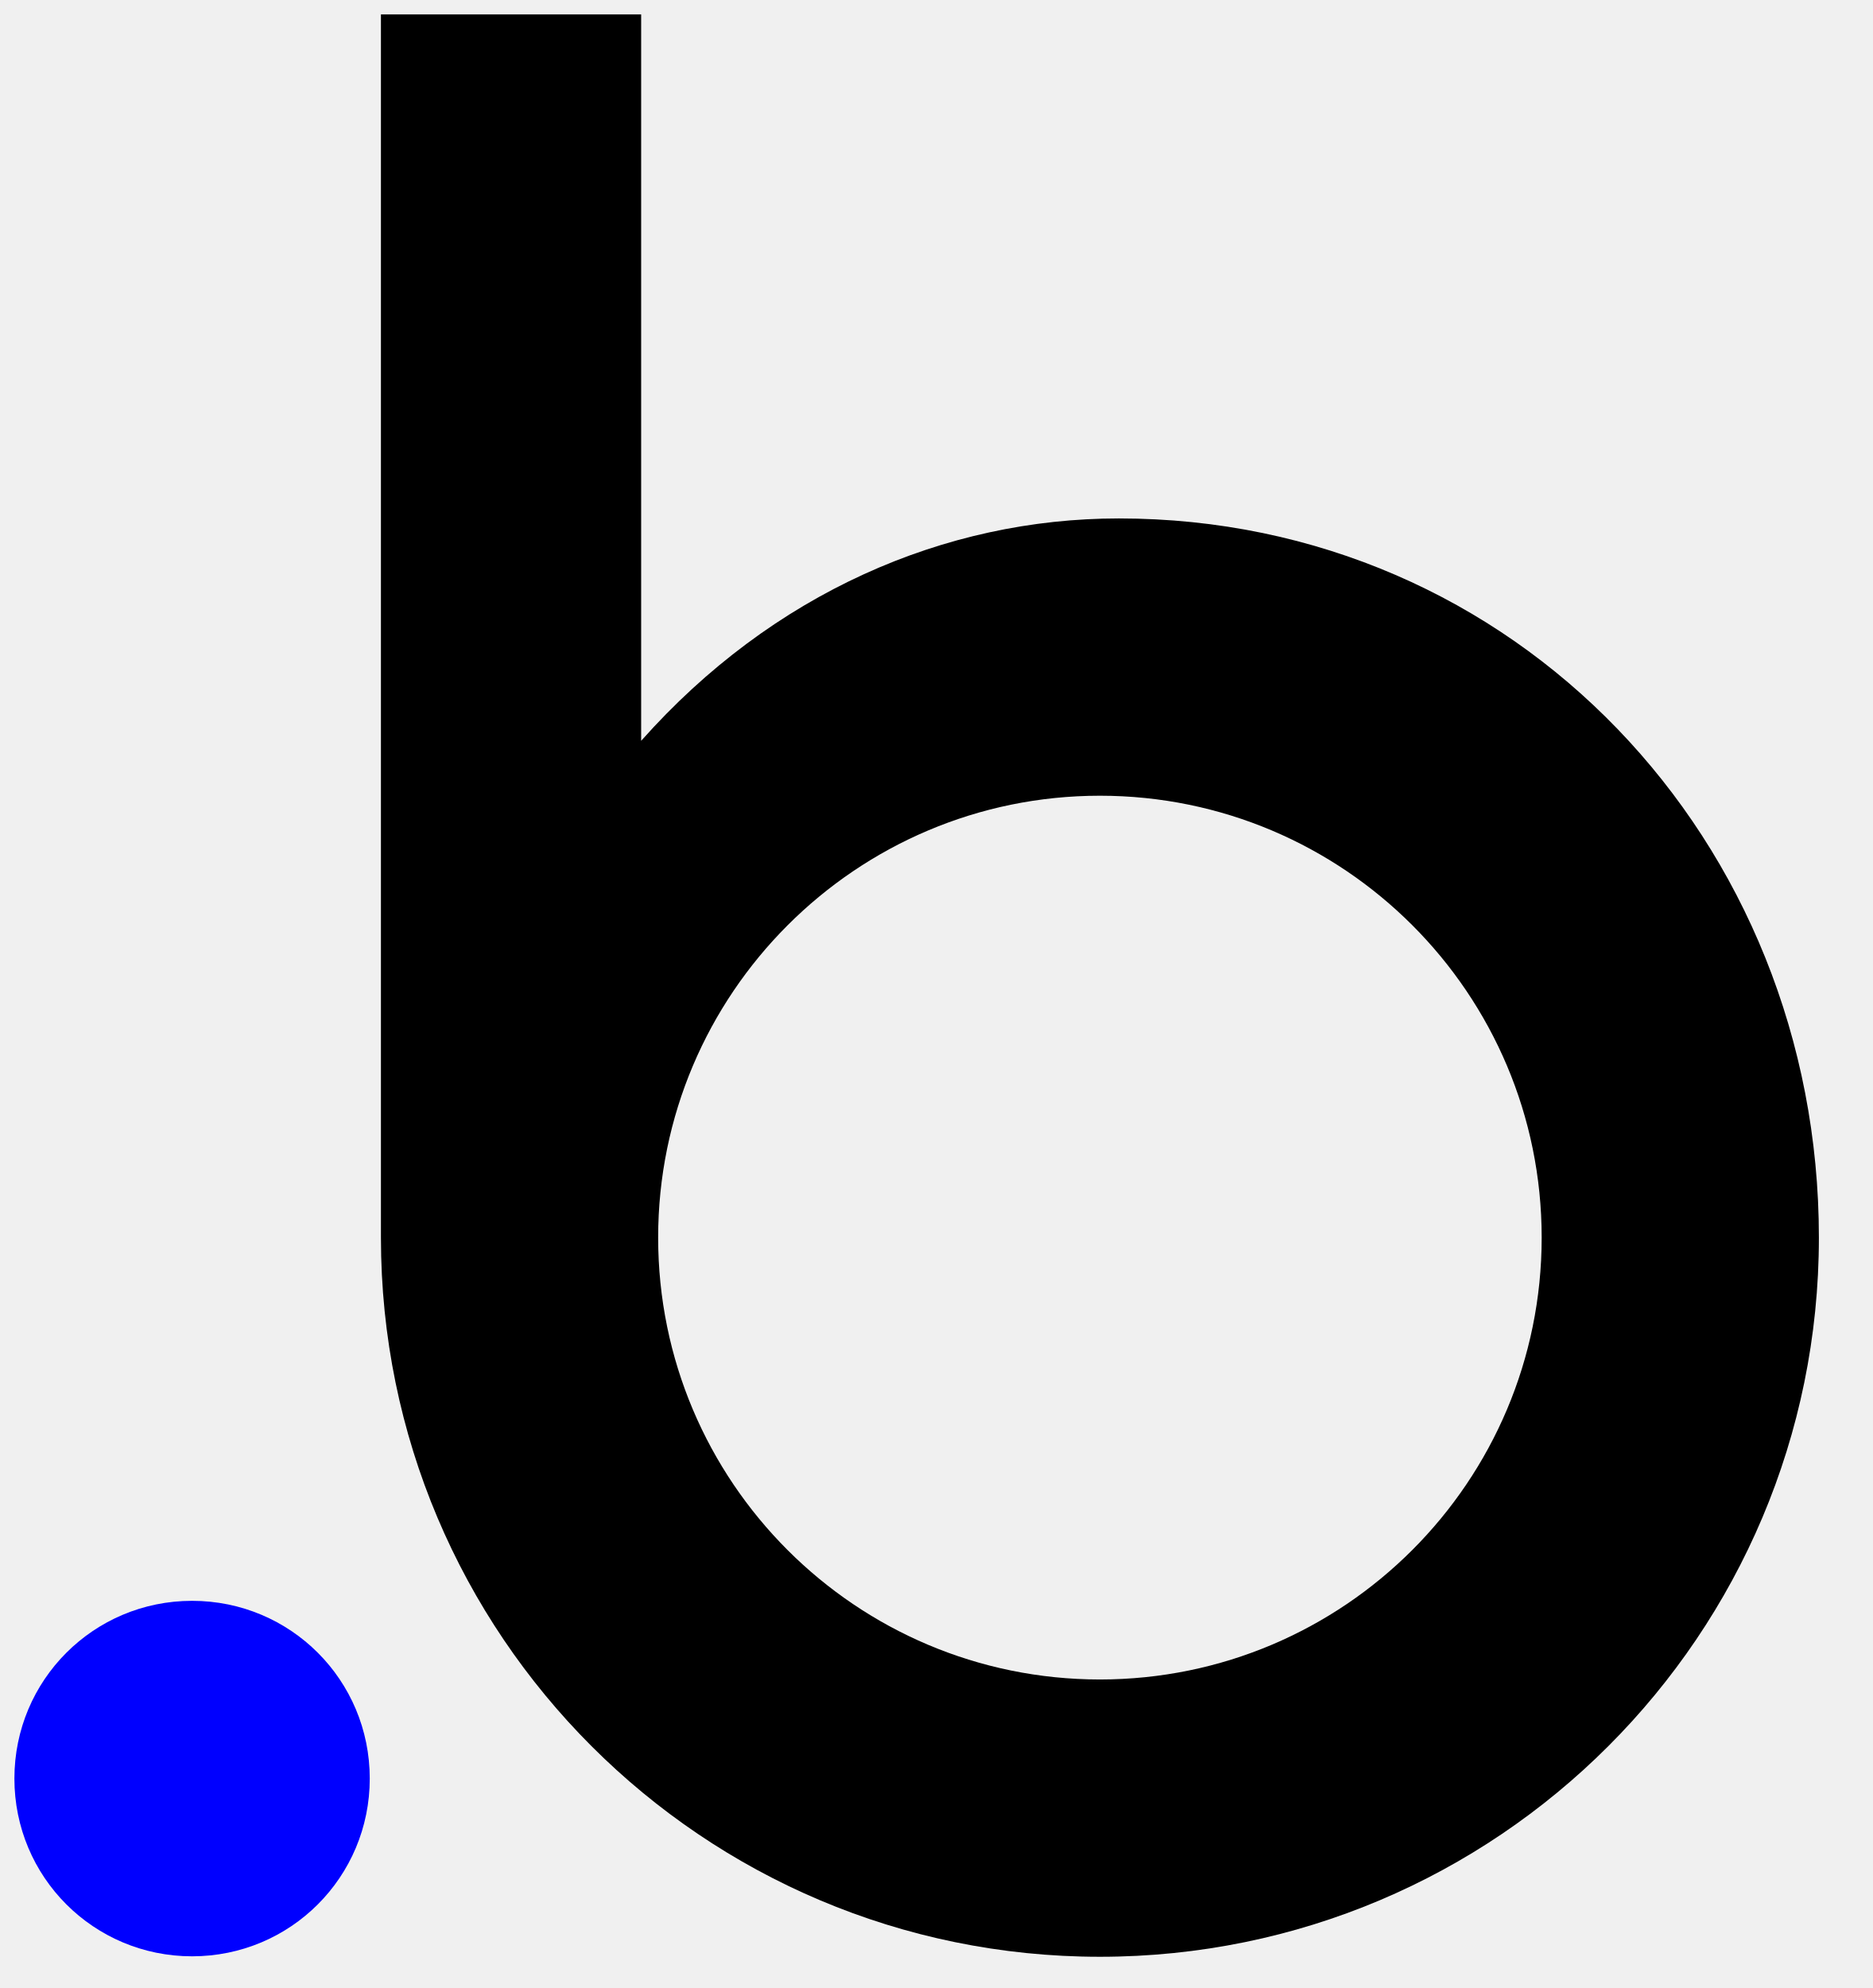
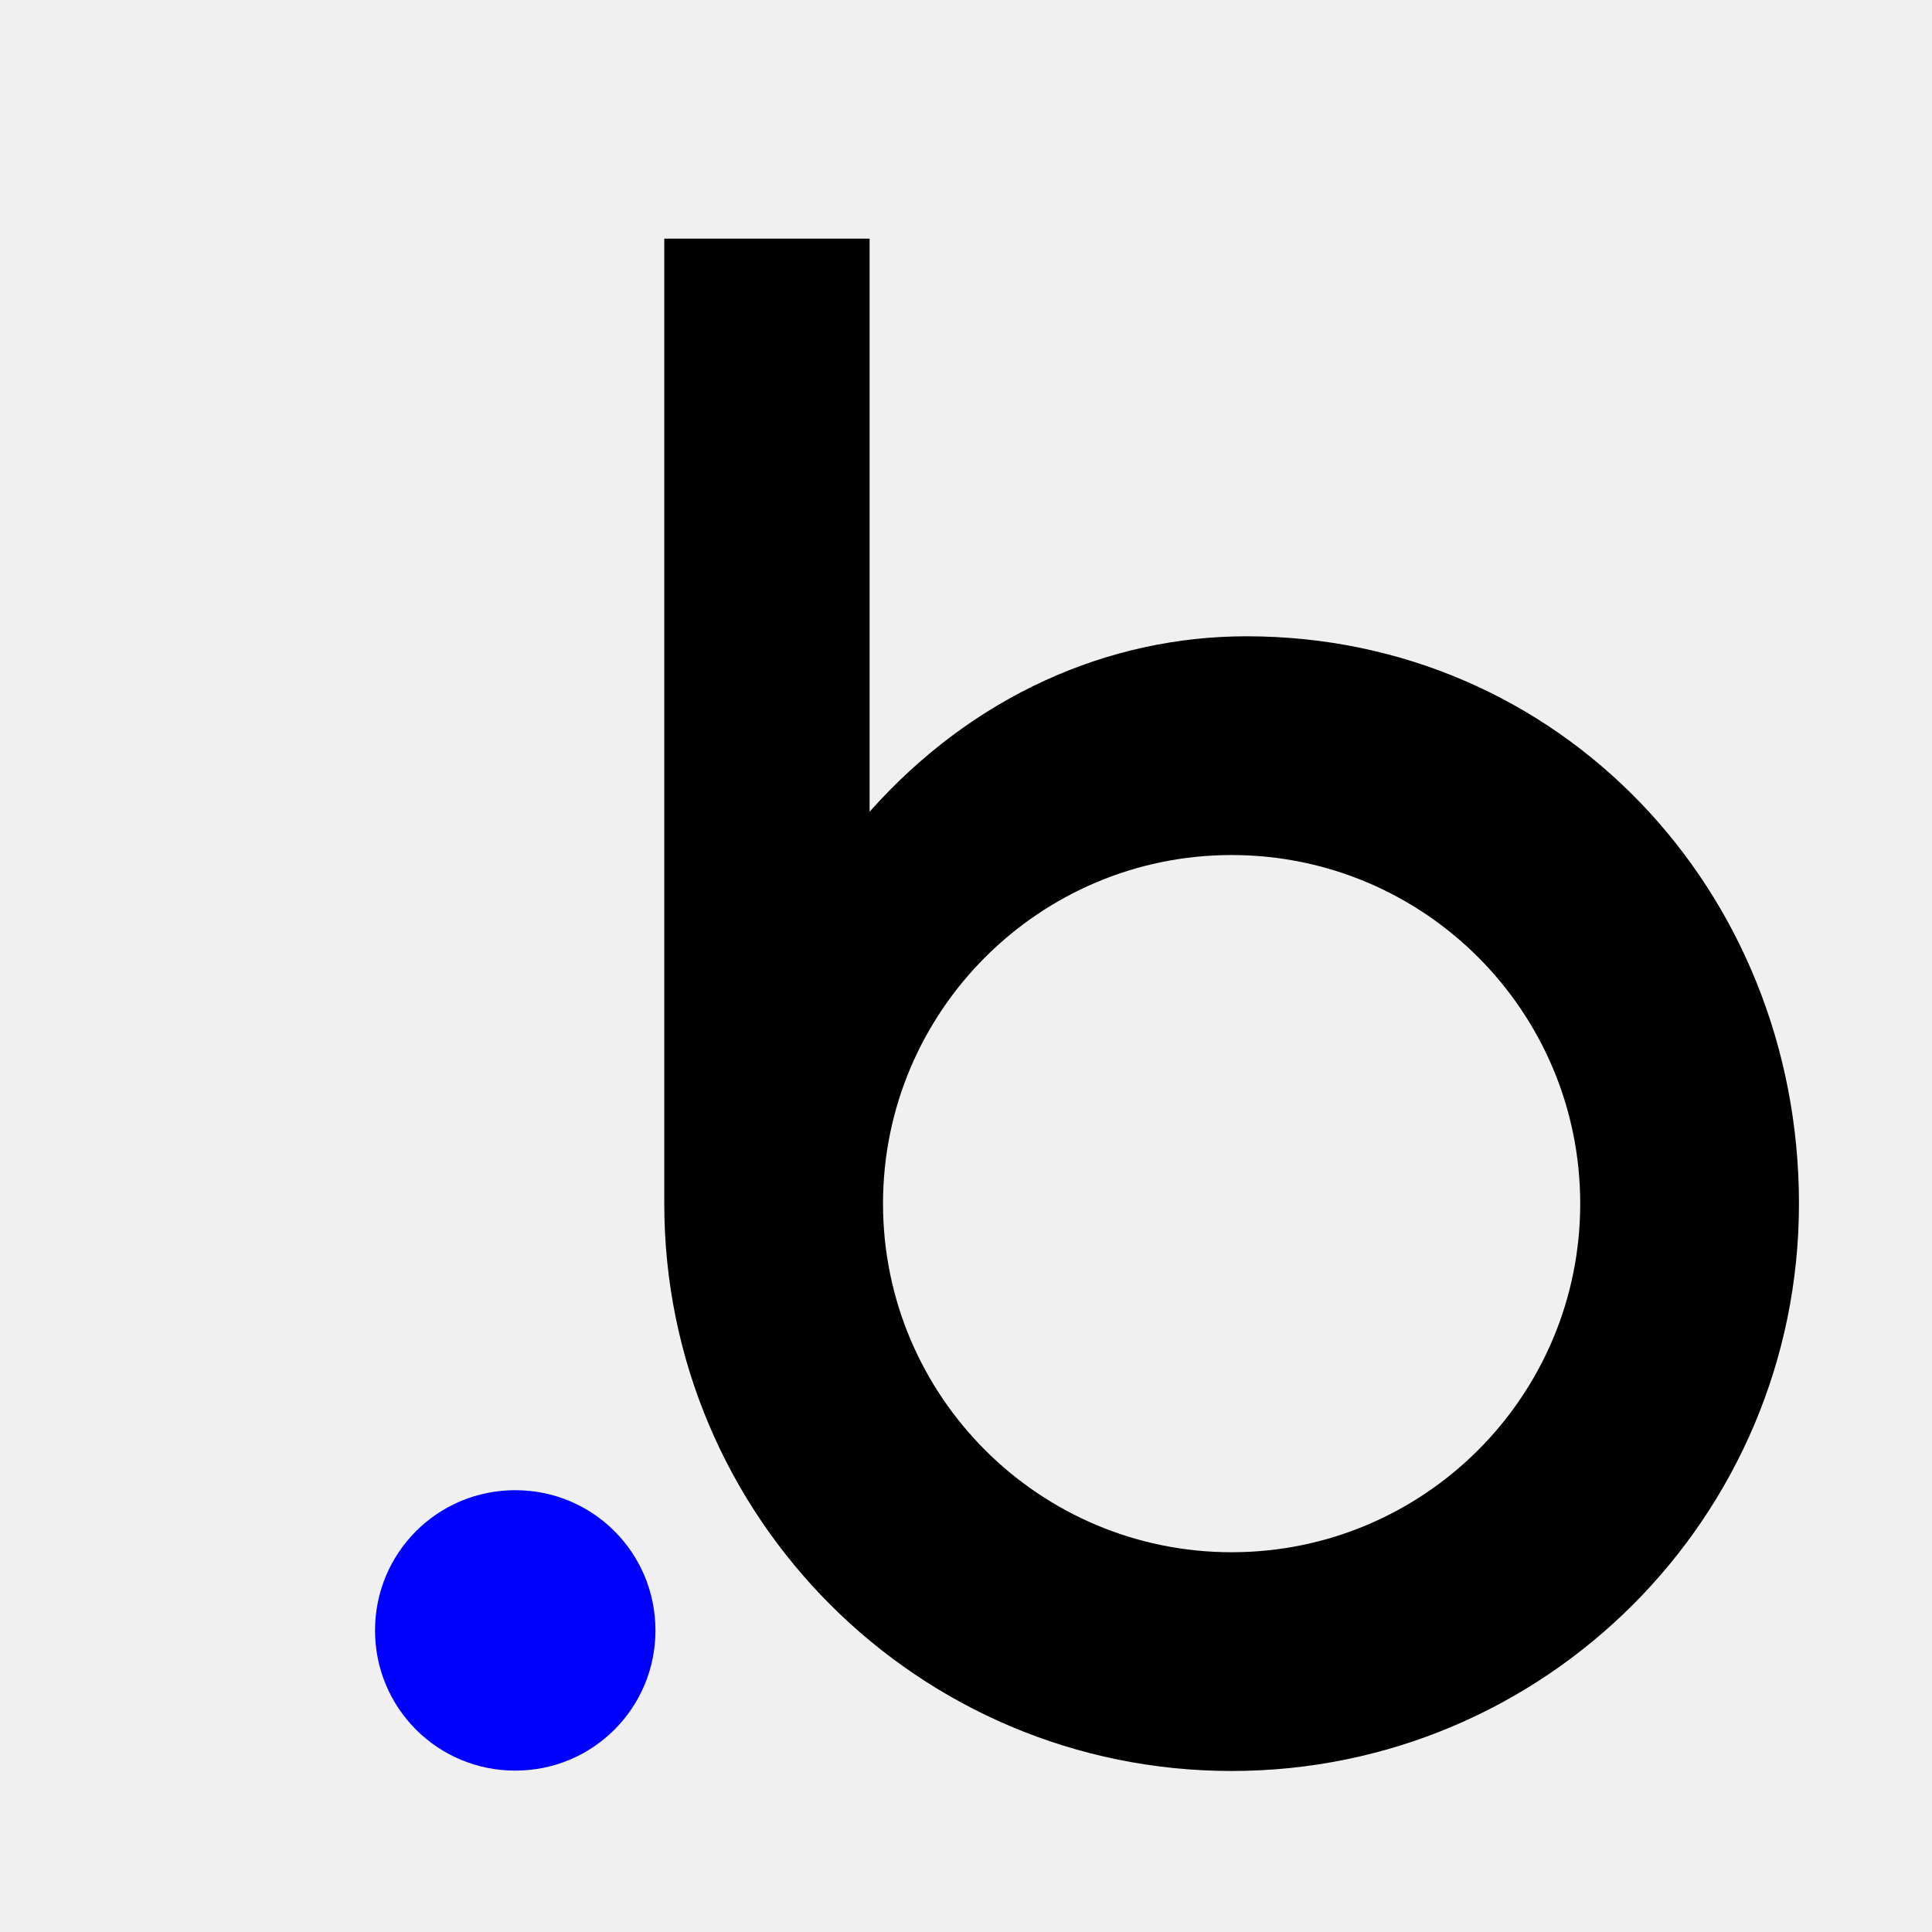
- <svg xmlns="http://www.w3.org/2000/svg" xmlns:xlink="http://www.w3.org/1999/xlink" width="65" viewBox="0 0 65 69" fill="#fff" fill-rule="evenodd" stroke="#000" stroke-linecap="round" stroke-linejoin="round">
+ <svg xmlns="http://www.w3.org/2000/svg" xmlns:xlink="http://www.w3.org/1999/xlink" viewBox="-16 -10 85 85" fill="#fff" fill-rule="evenodd" stroke="#000" stroke-linecap="round" stroke-linejoin="round">
  <use xlink:href="#A" x=".5" y=".5" />
  <symbol id="A" overflow="visible">
    <path d="M145.432 17.494c-6.051 0-12.034 2.596-16.584 7.719V0h-9.017v42.455c0 13.786 11.174 24.961 24.961 24.961s24.961-11.174 24.961-24.961-10.534-24.961-24.32-24.961zm-.657 40.298a15.34 15.34 0 0 1-15.337-15.337c0-8.461 6.876-15.337 15.337-15.337a15.34 15.34 0 0 1 15.337 15.337c0 8.461-6.86 15.337-15.337 15.337zm56.562-40.298c-6.051 0-12.034 2.596-16.584 7.719V0h-9.017v42.455c0 13.786 11.174 24.961 24.961 24.961s24.961-11.174 24.961-24.961-10.551-24.961-24.32-24.961zm-.657 40.298a15.34 15.34 0 0 1-15.337-15.337c0-8.461 6.876-15.337 15.337-15.337a15.34 15.34 0 0 1 15.337 15.337 15.34 15.34 0 0 1-15.337 15.337zM69.067 46.821V18.843h9.674v27.893c0 7.129 4.129 11.697 11.09 11.697 7.045 0 11.09-4.399 11.09-11.697V18.843h9.758v27.978c0 12.927-7.837 20.579-20.848 20.579-12.674.017-20.764-7.905-20.764-20.579zM243.101 66.27h-9.674V0h9.674v66.27zm54.775-19.972h-37.028c1.416 7.382 6.59 12.404 15.741 12.404 5.36 0 11.882-2.022 16.096-5.107l4.045 7.129c-4.837 3.607-12.489 6.59-20.494 6.59-17.764 0-25.416-12.404-25.416-24.893 0-7.129 2.191-13.011 6.691-17.68 4.483-4.669 10.382-7.045 17.511-7.045 6.775 0 12.405 2.107 16.719 6.421s6.506 10.112 6.506 17.511c-.034 1.331-.118 2.916-.371 4.669zm-37.045-7.921h27.624c-.792-7.483-6.337-12.32-13.466-12.32-7.298 0-12.742 4.938-14.157 12.32zM38.343 17.494c-6.051 0-12.034 2.596-16.584 7.719V0h-9.034v42.455c0 13.786 11.174 24.961 24.961 24.961s24.961-11.174 24.961-24.961-10.534-24.961-24.303-24.961zm-.657 40.298a15.34 15.34 0 0 1-15.337-15.337c0-8.461 6.876-15.337 15.337-15.337a15.34 15.34 0 0 1 15.337 15.337 15.34 15.34 0 0 1-15.337 15.337z" fill="#000" fill-rule="nonzero" stroke="none" />
    <path d="M0 61.231c0-3.417 2.751-6.169 6.169-6.169s6.168 2.751 6.168 6.169-2.751 6.169-6.168 6.169S0 64.648 0 61.231z" fill="#00f" fill-rule="nonzero" stroke="none" />
  </symbol>
</svg>
